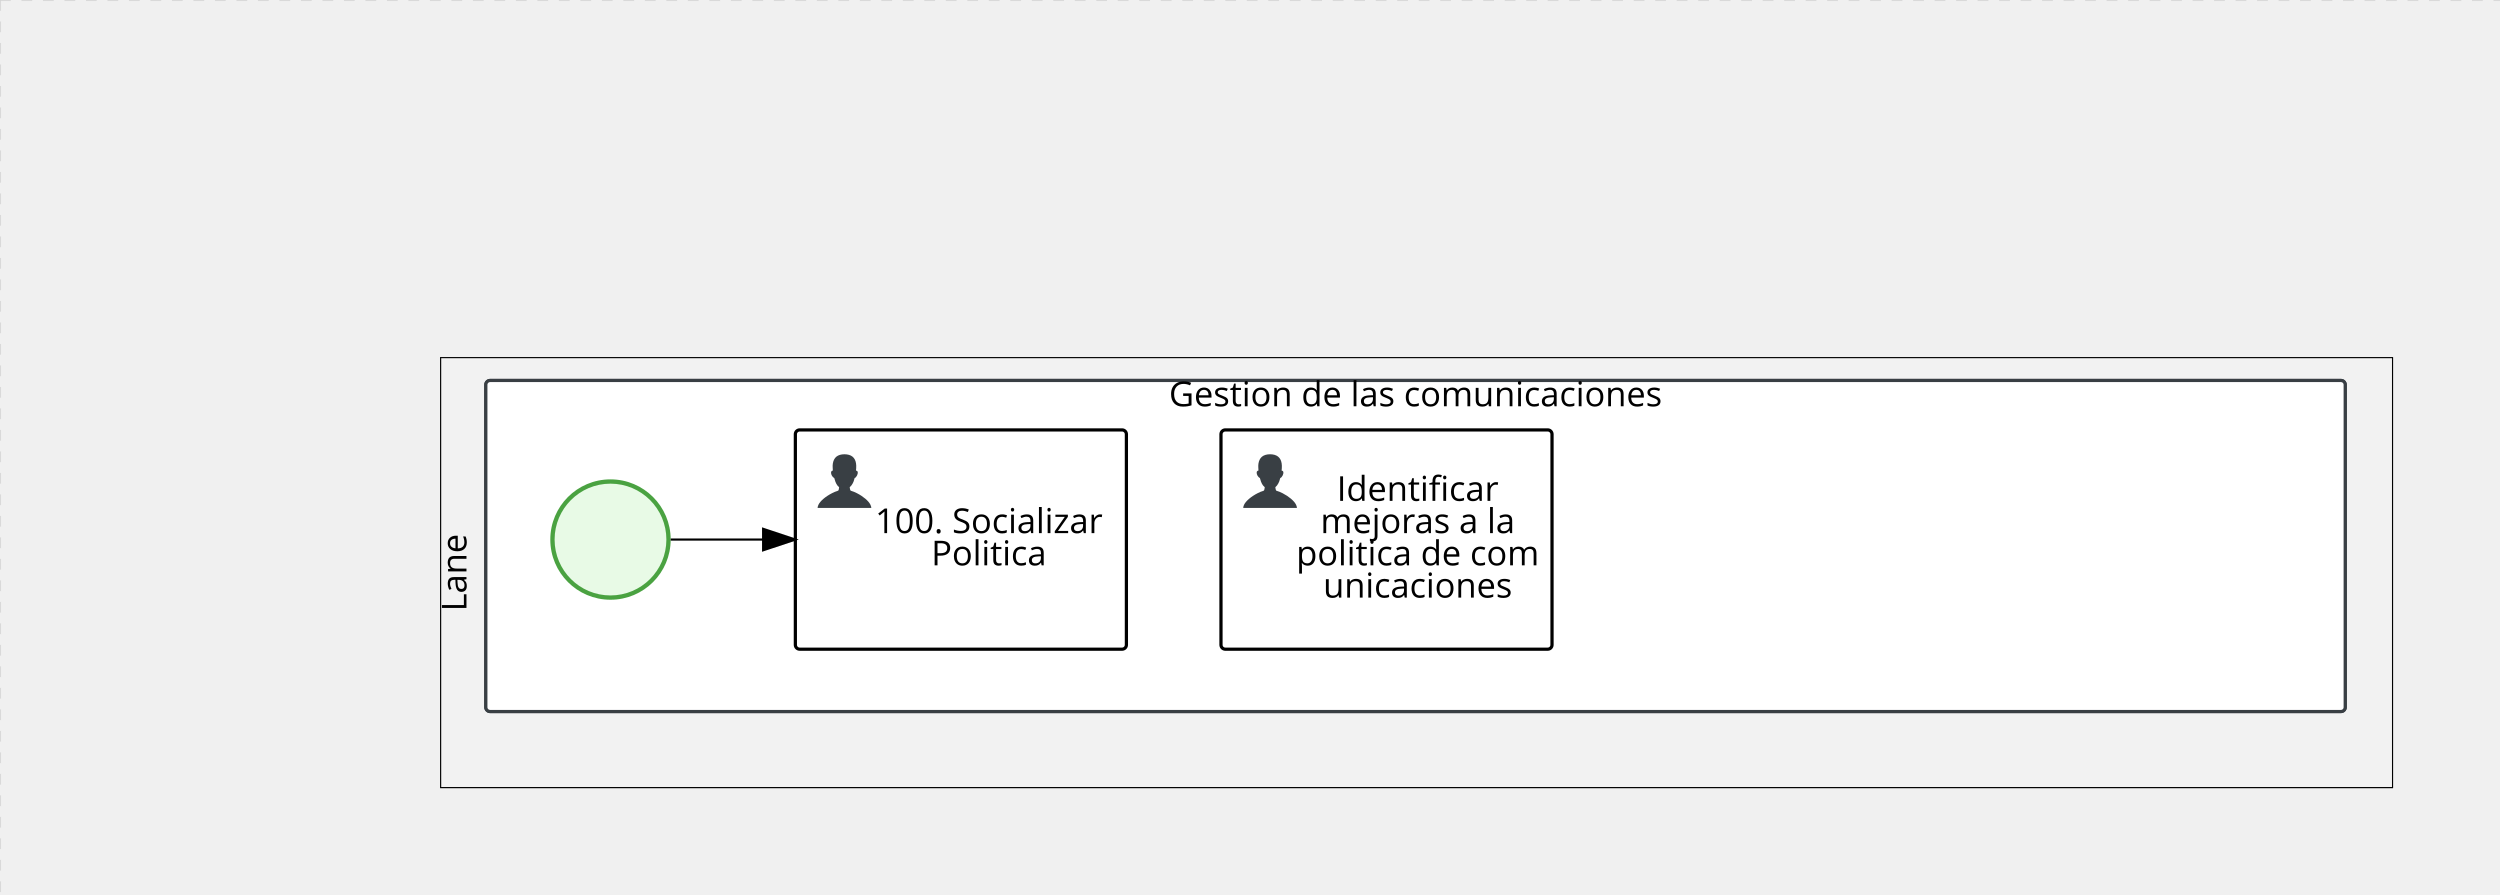
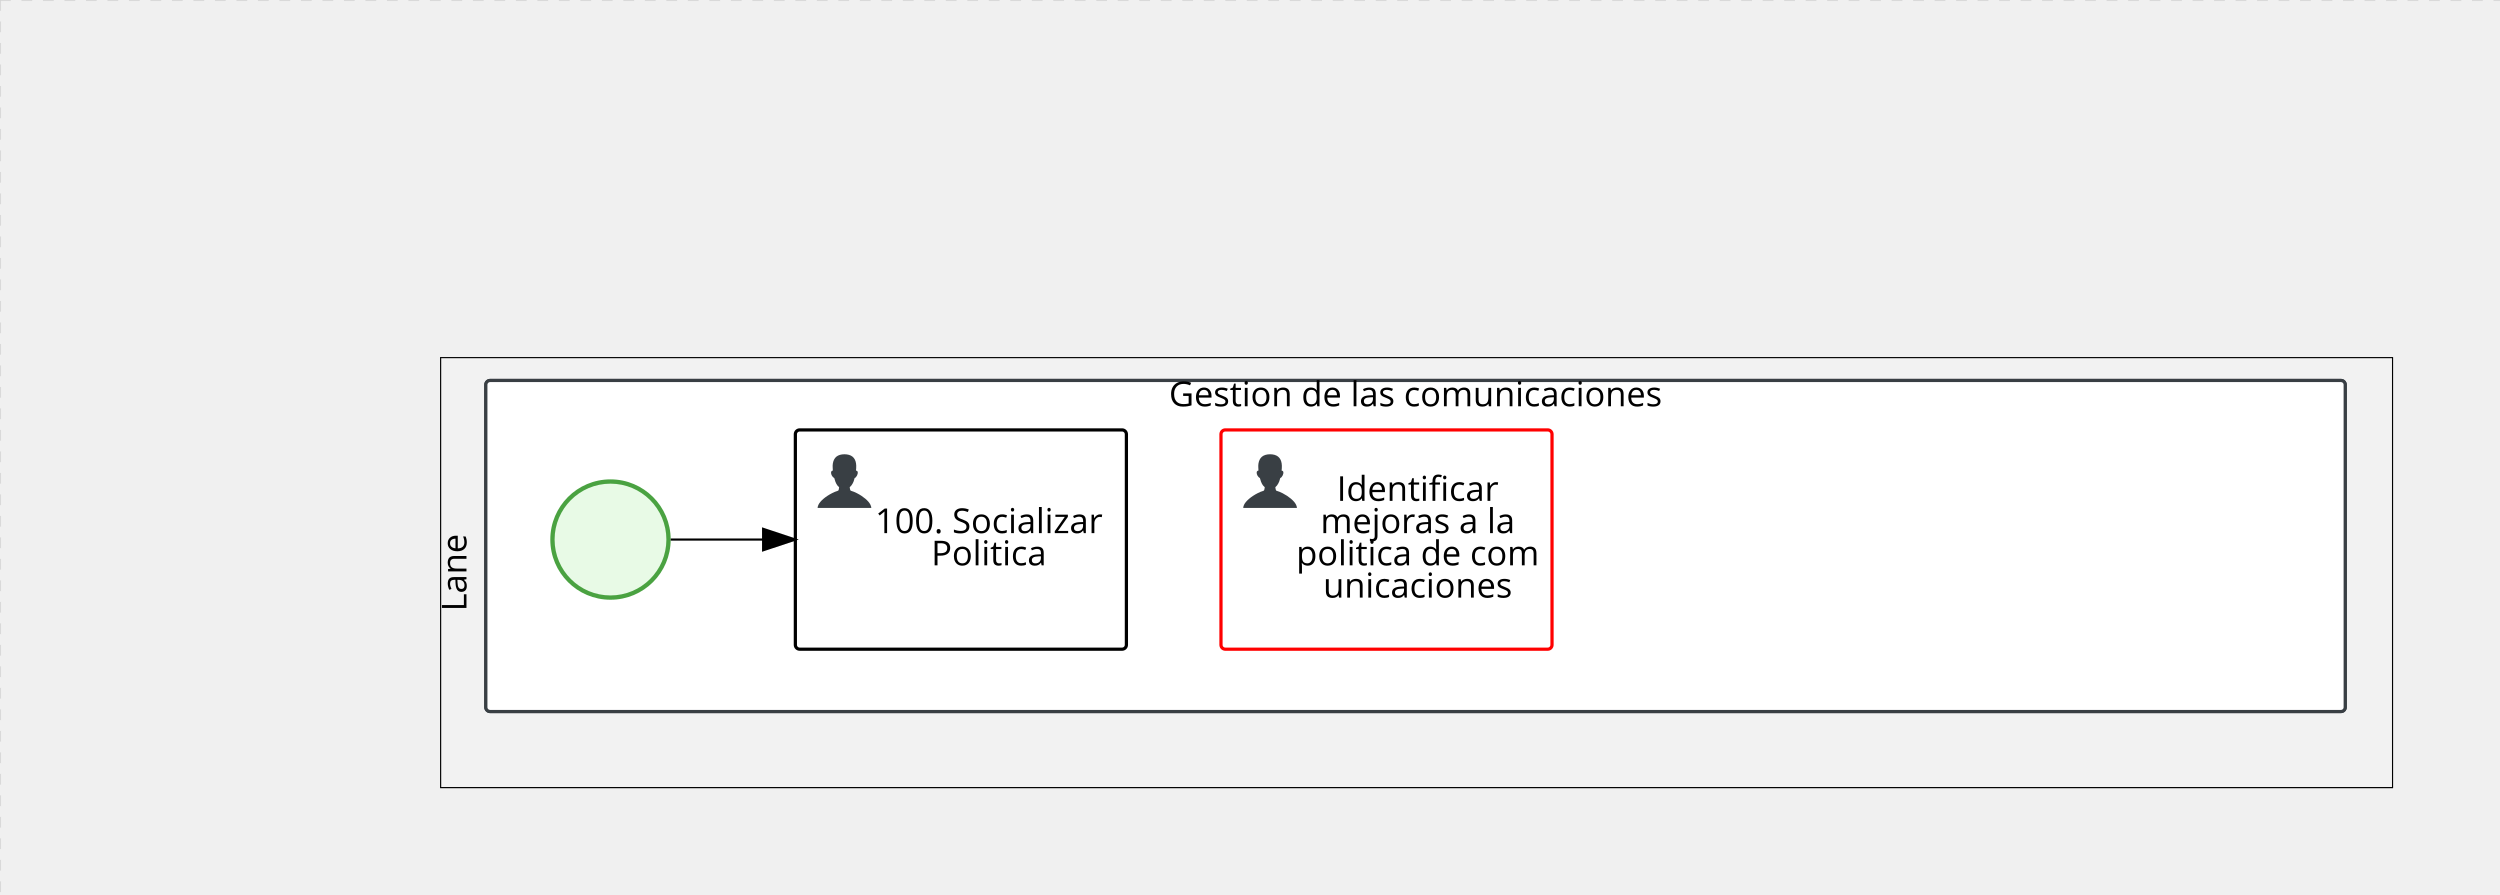
<svg xmlns="http://www.w3.org/2000/svg" version="1.1" width="1163" height="416" viewBox="0 0 1163 416">
  <defs />
  <g transform="matrix(1,0,0,1,0,0)">
    <g>
      <g>
        <g>
          <path fill="none" stroke="#d3d3d3" paint-order="fill stroke markers" d=" M 0 0 L 1200 0" stroke-miterlimit="10" stroke-opacity="0.8" stroke-dasharray="5" />
        </g>
        <g>
          <path fill="none" stroke="#d3d3d3" paint-order="fill stroke markers" d=" M 0 0 L 0 800" stroke-miterlimit="10" stroke-opacity="0.8" stroke-dasharray="5" />
        </g>
      </g>
      <g id="_683E4396-24D7-4638-881C-E2183E5F51CE" bpmn2nodeid="_683E4396-24D7-4638-881C-E2183E5F51CE" transform="matrix(1,0,0,1,205,166.3793)">
        <g>
          <path fill="none" stroke="none" />
        </g>
        <g transform="matrix(1,0,0,1,0,0)">
          <path fill="#f2f2f2" stroke="none" id="_683E4396-24D7-4638-881C-E2183E5F51CE?shapeType=BACKGROUND" paint-order="stroke fill markers" d=" M 0 0 L 908 0 L 908 200 L 0 200 L 0 0 Z Z" />
        </g>
        <g transform="matrix(1,0,0,1,0,0)">
          <path fill="none" stroke="rgb(0,0,0)" id="_683E4396-24D7-4638-881C-E2183E5F51CE?shapeType=BORDER&amp;renderType=STROKE" paint-order="fill stroke markers" d=" M 0 0 L 908 0 L 908 200 L 0 200 L 0 0 Z Z" stroke-miterlimit="10" stroke-width="0.5" stroke-dasharray="" />
        </g>
        <g transform="matrix(-1.8369701987210297e-16,-1,1,-1.8369701987210297e-16,0,118)">
          <text fill="#000000" stroke="none" font-family="Open Sans" font-size="12pt" font-style="normal" font-weight="normal" text-decoration="normal" x="18" y="12" text-anchor="middle" dominant-baseline="alphabetic">Lane</text>
        </g>
      </g>
      <g id="_683E4396-24D7-4638-881C-E2183E5F51CE" bpmn2nodeid="_683E4396-24D7-4638-881C-E2183E5F51CE" transform="matrix(1,0,0,1,205,166.3793)">
        <g>
          <path fill="none" stroke="none" />
        </g>
        <g transform="matrix(1,0,0,1,0,0)">
          <path fill="#f2f2f2" stroke="none" id="_683E4396-24D7-4638-881C-E2183E5F51CE?shapeType=BACKGROUND" paint-order="stroke fill markers" d=" M 0 0 L 908 0 L 908 200 L 0 200 L 0 0 Z Z" />
        </g>
        <g transform="matrix(1,0,0,1,0,0)">
          <path fill="none" stroke="rgb(0,0,0)" id="_683E4396-24D7-4638-881C-E2183E5F51CE?shapeType=BORDER&amp;renderType=STROKE" paint-order="fill stroke markers" d=" M 0 0 L 908 0 L 908 200 L 0 200 L 0 0 Z Z" stroke-miterlimit="10" stroke-width="0.5" stroke-dasharray="" />
        </g>
        <g transform="matrix(-1.8369701987210297e-16,-1,1,-1.8369701987210297e-16,0,118)">
          <text fill="#000000" stroke="none" font-family="Open Sans" font-size="12pt" font-style="normal" font-weight="normal" text-decoration="normal" x="18" y="12" text-anchor="middle" dominant-baseline="alphabetic">Lane</text>
        </g>
      </g>
      <g id="_4F21B515-DFF9-4924-ABC8-B7E9E2ED0001" bpmn2nodeid="_4F21B515-DFF9-4924-ABC8-B7E9E2ED0001" transform="matrix(1,0,0,1,226,177)">
        <g>
          <path fill="none" stroke="none" />
        </g>
        <g transform="matrix(1,0,0,1,0,0)">
          <path fill="#ffffff" stroke="none" id="_4F21B515-DFF9-4924-ABC8-B7E9E2ED0001?shapeType=BACKGROUND" paint-order="stroke fill markers" d=" M 2 0 L 863 0 L 863 0 A 2 2 0 0 1 865 2 L 865 152 L 865 152 A 2 2 0 0 1 863 154 L 2 154 L 2 154 A 2 2 0 0 1 0 152 L 0 2 L 0 2 A 2 2 0 0 1 2 0 Z" />
        </g>
        <g transform="matrix(1,0,0,1,0,0)">
          <path fill="none" stroke="rgb(57,63,68)" id="_4F21B515-DFF9-4924-ABC8-B7E9E2ED0001?shapeType=BORDER&amp;renderType=STROKE" paint-order="fill stroke markers" d=" M 2 0 L 863 0 L 863 0 A 2 2 0 0 1 865 2 L 865 152 L 865 152 A 2 2 0 0 1 863 154 L 2 154 L 2 154 A 2 2 0 0 1 0 152 L 0 2 L 0 2 A 2 2 0 0 1 2 0 Z" stroke-miterlimit="10" stroke-width="1.5" stroke-dasharray="" />
        </g>
        <g transform="matrix(1,0,0,1,317.8047,0)">
          <text fill="#000000" stroke="none" font-family="Open Sans" font-size="12pt" font-style="normal" font-weight="normal" text-decoration="normal" x="114.695" y="12" text-anchor="middle" dominant-baseline="alphabetic">Gestion de las comunicaciones</text>
        </g>
        <g id="_38D5A095-6597-4786-96E6-3D33200288FA" bpmn2nodeid="_38D5A095-6597-4786-96E6-3D33200288FA" transform="matrix(1,0,0,1,144,23)">
          <g>
            <path fill="none" stroke="none" />
          </g>
          <g transform="matrix(1,0,0,1,0,0)">
            <path fill="#ffffff" stroke="none" id="_38D5A095-6597-4786-96E6-3D33200288FA?shapeType=BACKGROUND" paint-order="stroke fill markers" d=" M 2 0 L 152 0 L 152 0 A 2 2 0 0 1 154 2 L 154 100 L 154 100 A 2 2 0 0 1 152 102 L 2 102 L 2 102 A 2 2 0 0 1 0 100 L 0 2 L 0 2 A 2 2 0 0 1 2 0 Z" />
          </g>
          <g transform="matrix(1,0,0,1,0,0)">
            <path fill="none" stroke="#000000" id="_38D5A095-6597-4786-96E6-3D33200288FA?shapeType=BORDER&amp;renderType=STROKE" paint-order="fill stroke markers" d=" M 2 0 L 152 0 L 152 0 A 2 2 0 0 1 154 2 L 154 100 L 154 100 A 2 2 0 0 1 152 102 L 2 102 L 2 102 A 2 2 0 0 1 0 100 L 0 2 L 0 2 A 2 2 0 0 1 2 0 Z" stroke-miterlimit="10" stroke-width="1.5" stroke-dasharray="" />
          </g>
          <g>
            <g transform="matrix(0.06,0,0,0.06,9.4,9.4)">
              <g transform="matrix(1,0,0,1,0,0)">
                <path fill="#393f44" stroke="none" id="_38D5A095-6597-4786-96E6-3D33200288FA_task__RvU5__iZSm" paint-order="stroke fill markers" d=" M 0 0 M 16 445.21 C 16 440.869 18.784 431.129 22.001 424.217 C 35.768 394.64 77.283 359.28 129 333.084 C 144.516 325.224 157.347 319.964 167.807 317.174 C 171.932 316.074 175.729 314.414 176.525 313.363 C 178.894 310.234 180.914 302.908 181.727 294.5 L 182.5 286.5 L 178.507 283.455 C 166.303 274.146 154.284 251.678 148.04 226.5 C 145.611 216.707 145.056 215.462 142.984 215.158 C 141.703 214.97 138.083 212.243 134.939 209.099 C 123.233 197.393 116.891 177.376 121.44 166.49 C 123.002 162.751 128.155 159.01 131.75 159.004 C 134.448 159 134.471 158.603 132.914 138.788 C 130.927 113.496 134.279 92.265 143.132 74.076 C 152.232 55.38 167.569 42.882 189.049 36.66 C 210.203 30.532 237.797 30.532 258.951 36.66 C 300.042 48.563 318.958 83.806 314.955 141 C 314.32 150.075 313.624 157.788 313.409 158.14 C 313.194 158.493 314.575 159.073 316.479 159.43 C 328.929 161.766 330.986 177.018 321.496 196.621 C 316.903 206.109 309.357 214.508 304.817 215.185 C 303.023 215.453 302.293 217.146 299.943 226.5 C 296.659 239.567 294.474 245.305 287.948 257.995 C 282.491 268.606 273.035 281.109 268.108 284.229 L 264.871 286.278 L 265.518 292.889 C 266.345 301.33 268.639 309.871 270.877 312.837 C 272.067 314.415 275.002 315.79 280.063 317.139 C 291.069 320.075 303.617 325.274 321 334.102 C 369.815 358.891 410.848 393.758 425.032 422.5 C 429.07 430.682 432 440.232 432 445.21 L 432 448 L 224 448 L 16 448 L 16 445.21 Z" />
              </g>
            </g>
          </g>
          <g transform="matrix(1,0,0,1,4.04,13.68)">
            <g transform="matrix(0.04,0,0,0.04,63.36,69.12)">
              <g transform="matrix(1,0,0,1,0,0)">
                <path fill="none" stroke="none" />
              </g>
              <g transform="matrix(1,0,0,1,0,0)">
                <path fill="none" stroke="none" />
              </g>
            </g>
          </g>
          <g transform="matrix(1,0,0,1,35,36)">
            <text fill="#000000" stroke="none" font-family="Open Sans" font-size="12pt" font-style="normal" font-weight="normal" text-decoration="normal" x="55.016" y="12" text-anchor="middle" dominant-baseline="alphabetic">100. Socializar </text>
            <text fill="#000000" stroke="none" font-family="Open Sans" font-size="12pt" font-style="normal" font-weight="normal" text-decoration="normal" x="55.016" y="27" text-anchor="middle" dominant-baseline="alphabetic">       Politica       </text>
          </g>
        </g>
        <g id="_5CA40F64-93AC-422F-9843-0D4AEB545FA2" bpmn2nodeid="_5CA40F64-93AC-422F-9843-0D4AEB545FA2" transform="matrix(1,0,0,1,342,23)">
          <g>
            <path fill="none" stroke="none" />
          </g>
          <g transform="matrix(1,0,0,1,0,0)">
            <path fill="#ffffff" stroke="none" id="_5CA40F64-93AC-422F-9843-0D4AEB545FA2?shapeType=BACKGROUND" paint-order="stroke fill markers" d=" M 2 0 L 152 0 L 152 0 A 2 2 0 0 1 154 2 L 154 100 L 154 100 A 2 2 0 0 1 152 102 L 2 102 L 2 102 A 2 2 0 0 1 0 100 L 0 2 L 0 2 A 2 2 0 0 1 2 0 Z" />
          </g>
          <g transform="matrix(1,0,0,1,0,0)">
-             <path fill="none" stroke="#000000" id="_5CA40F64-93AC-422F-9843-0D4AEB545FA2?shapeType=BORDER&amp;renderType=STROKE" paint-order="fill stroke markers" d=" M 2 0 L 152 0 L 152 0 A 2 2 0 0 1 154 2 L 154 100 L 154 100 A 2 2 0 0 1 152 102 L 2 102 L 2 102 A 2 2 0 0 1 0 100 L 0 2 L 0 2 A 2 2 0 0 1 2 0 Z" stroke-miterlimit="10" stroke-width="1.5" stroke-dasharray="" />
+             <path fill="none" stroke="rgb(255,0,0)" id="_5CA40F64-93AC-422F-9843-0D4AEB545FA2?shapeType=BORDER&amp;renderType=STROKE" paint-order="fill stroke markers" d=" M 2 0 L 152 0 L 152 0 A 2 2 0 0 1 154 2 L 154 100 L 154 100 A 2 2 0 0 1 152 102 L 2 102 L 2 102 A 2 2 0 0 1 0 100 L 0 2 L 0 2 A 2 2 0 0 1 2 0 Z" stroke-miterlimit="10" stroke-width="1.5" stroke-dasharray="" />
          </g>
          <g>
            <g transform="matrix(0.06,0,0,0.06,9.4,9.4)">
              <g transform="matrix(1,0,0,1,0,0)">
                <path fill="#393f44" stroke="none" id="_5CA40F64-93AC-422F-9843-0D4AEB545FA2_task__RvU5__iZSm" paint-order="stroke fill markers" d=" M 0 0 M 16 445.21 C 16 440.869 18.784 431.129 22.001 424.217 C 35.768 394.64 77.283 359.28 129 333.084 C 144.516 325.224 157.347 319.964 167.807 317.174 C 171.932 316.074 175.729 314.414 176.525 313.363 C 178.894 310.234 180.914 302.908 181.727 294.5 L 182.5 286.5 L 178.507 283.455 C 166.303 274.146 154.284 251.678 148.04 226.5 C 145.611 216.707 145.056 215.462 142.984 215.158 C 141.703 214.97 138.083 212.243 134.939 209.099 C 123.233 197.393 116.891 177.376 121.44 166.49 C 123.002 162.751 128.155 159.01 131.75 159.004 C 134.448 159 134.471 158.603 132.914 138.788 C 130.927 113.496 134.279 92.265 143.132 74.076 C 152.232 55.38 167.569 42.882 189.049 36.66 C 210.203 30.532 237.797 30.532 258.951 36.66 C 300.042 48.563 318.958 83.806 314.955 141 C 314.32 150.075 313.624 157.788 313.409 158.14 C 313.194 158.493 314.575 159.073 316.479 159.43 C 328.929 161.766 330.986 177.018 321.496 196.621 C 316.903 206.109 309.357 214.508 304.817 215.185 C 303.023 215.453 302.293 217.146 299.943 226.5 C 296.659 239.567 294.474 245.305 287.948 257.995 C 282.491 268.606 273.035 281.109 268.108 284.229 L 264.871 286.278 L 265.518 292.889 C 266.345 301.33 268.639 309.871 270.877 312.837 C 272.067 314.415 275.002 315.79 280.063 317.139 C 291.069 320.075 303.617 325.274 321 334.102 C 369.815 358.891 410.848 393.758 425.032 422.5 C 429.07 430.682 432 440.232 432 445.21 L 432 448 L 224 448 L 16 448 L 16 445.21 Z" />
              </g>
            </g>
          </g>
          <g transform="matrix(1,0,0,1,4.04,13.68)">
            <g transform="matrix(0.04,0,0,0.04,63.36,69.12)">
              <g transform="matrix(1,0,0,1,0,0)">
                <path fill="none" stroke="none" />
              </g>
              <g transform="matrix(1,0,0,1,0,0)">
                <path fill="none" stroke="none" />
              </g>
            </g>
          </g>
          <g transform="matrix(1,0,0,1,35,21)">
            <text fill="#000000" stroke="none" font-family="Open Sans" font-size="12pt" font-style="normal" font-weight="normal" text-decoration="normal" x="56.516" y="12" text-anchor="middle" dominant-baseline="alphabetic">    Identificar     </text>
            <text fill="#000000" stroke="none" font-family="Open Sans" font-size="12pt" font-style="normal" font-weight="normal" text-decoration="normal" x="56.516" y="27" text-anchor="middle" dominant-baseline="alphabetic">  mejoras a la   </text>
            <text fill="#000000" stroke="none" font-family="Open Sans" font-size="12pt" font-style="normal" font-weight="normal" text-decoration="normal" x="56.516" y="42" text-anchor="middle" dominant-baseline="alphabetic">politica de com</text>
            <text fill="#000000" stroke="none" font-family="Open Sans" font-size="12pt" font-style="normal" font-weight="normal" text-decoration="normal" x="56.516" y="57" text-anchor="middle" dominant-baseline="alphabetic">   unicaciones   </text>
          </g>
        </g>
        <g id="_205ECD64-EF5F-4066-871A-FEDC917AB079" bpmn2nodeid="_205ECD64-EF5F-4066-871A-FEDC917AB079" transform="matrix(1,0,0,1,30,46)">
          <g>
            <path fill="none" stroke="none" />
          </g>
          <g transform="matrix(0.125,0,0,0.125,0,0)">
            <g transform="matrix(1,0,0,1,0,0)">
              <path fill="#e8fae6" stroke="none" id="_205ECD64-EF5F-4066-871A-FEDC917AB079?shapeType=BACKGROUND" paint-order="stroke fill markers" d=" M 0 0 M 444 224 C 444 263.9 434.2 300.8 414.4 334.5 C 394.7 368.2 368 394.9 334.4 414.5 C 300.8 434.1 263.9 444 224 444 C 184.1 444 147.2 434.2 113.5 414.4 C 79.8 394.7 53.1 368 33.5 334.4 C 13.9 300.8 4 263.9 4 224 C 4 184.1 13.8 147.2 33.6 113.5 C 53.4 79.8 80.1 53.1 113.6 33.5 C 147.1 13.9 184.1 4 224 4 C 263.9 4 300.8 13.8 334.5 33.6 C 368.2 53.4 394.9 80.1 414.5 113.6 C 434.1 147.1 444 184.1 444 224 Z" />
            </g>
            <g>
              <g transform="matrix(1,0,0,1,0,0)">
                <g transform="matrix(1,0,0,1,0,0)">
                  <path fill="#4aa241" stroke="none" id="_205ECD64-EF5F-4066-871A-FEDC917AB079?shapeType=BORDER&amp;renderType=FILL" paint-order="stroke fill markers" d=" M 0 0 M 224 0 C 100.3 0 0 100.3 0 224 C 0 347.7 100.3 448 224 448 C 347.7 448 448 347.7 448 224 C 448 100.3 347.7 0 224 0 Z M 0 0 M 224 432 C 109.1 432 16 338.9 16 224 C 16 109.1 109.1 16 224 16 C 338.9 16 432 109.1 432 224 C 432 338.9 338.9 432 224 432 Z" />
                </g>
              </g>
            </g>
          </g>
          <g transform="matrix(1,0,0,1,28,61)" />
        </g>
      </g>
      <g id="_4F21B515-DFF9-4924-ABC8-B7E9E2ED0001" bpmn2nodeid="_4F21B515-DFF9-4924-ABC8-B7E9E2ED0001" transform="matrix(1,0,0,1,226,177)">
        <g>
          <path fill="none" stroke="none" />
        </g>
        <g transform="matrix(1,0,0,1,0,0)">
          <path fill="#ffffff" stroke="none" id="_4F21B515-DFF9-4924-ABC8-B7E9E2ED0001?shapeType=BACKGROUND" paint-order="stroke fill markers" d=" M 2 0 L 863 0 L 863 0 A 2 2 0 0 1 865 2 L 865 152 L 865 152 A 2 2 0 0 1 863 154 L 2 154 L 2 154 A 2 2 0 0 1 0 152 L 0 2 L 0 2 A 2 2 0 0 1 2 0 Z" />
        </g>
        <g transform="matrix(1,0,0,1,0,0)">
          <path fill="none" stroke="rgb(57,63,68)" id="_4F21B515-DFF9-4924-ABC8-B7E9E2ED0001?shapeType=BORDER&amp;renderType=STROKE" paint-order="fill stroke markers" d=" M 2 0 L 863 0 L 863 0 A 2 2 0 0 1 865 2 L 865 152 L 865 152 A 2 2 0 0 1 863 154 L 2 154 L 2 154 A 2 2 0 0 1 0 152 L 0 2 L 0 2 A 2 2 0 0 1 2 0 Z" stroke-miterlimit="10" stroke-width="1.5" stroke-dasharray="" />
        </g>
        <g transform="matrix(1,0,0,1,317.8047,0)">
          <text fill="#000000" stroke="none" font-family="Open Sans" font-size="12pt" font-style="normal" font-weight="normal" text-decoration="normal" x="114.695" y="12" text-anchor="middle" dominant-baseline="alphabetic">Gestion de las comunicaciones</text>
        </g>
        <g id="_38D5A095-6597-4786-96E6-3D33200288FA" bpmn2nodeid="_38D5A095-6597-4786-96E6-3D33200288FA" transform="matrix(1,0,0,1,144,23)">
          <g>
            <path fill="none" stroke="none" />
          </g>
          <g transform="matrix(1,0,0,1,0,0)">
            <path fill="#ffffff" stroke="none" id="_38D5A095-6597-4786-96E6-3D33200288FA?shapeType=BACKGROUND" paint-order="stroke fill markers" d=" M 2 0 L 152 0 L 152 0 A 2 2 0 0 1 154 2 L 154 100 L 154 100 A 2 2 0 0 1 152 102 L 2 102 L 2 102 A 2 2 0 0 1 0 100 L 0 2 L 0 2 A 2 2 0 0 1 2 0 Z" />
          </g>
          <g transform="matrix(1,0,0,1,0,0)">
            <path fill="none" stroke="#000000" id="_38D5A095-6597-4786-96E6-3D33200288FA?shapeType=BORDER&amp;renderType=STROKE" paint-order="fill stroke markers" d=" M 2 0 L 152 0 L 152 0 A 2 2 0 0 1 154 2 L 154 100 L 154 100 A 2 2 0 0 1 152 102 L 2 102 L 2 102 A 2 2 0 0 1 0 100 L 0 2 L 0 2 A 2 2 0 0 1 2 0 Z" stroke-miterlimit="10" stroke-width="1.5" stroke-dasharray="" />
          </g>
          <g>
            <g transform="matrix(0.06,0,0,0.06,9.4,9.4)">
              <g transform="matrix(1,0,0,1,0,0)">
                <path fill="#393f44" stroke="none" id="_38D5A095-6597-4786-96E6-3D33200288FA_task__RvU5__iZSm" paint-order="stroke fill markers" d=" M 0 0 M 16 445.21 C 16 440.869 18.784 431.129 22.001 424.217 C 35.768 394.64 77.283 359.28 129 333.084 C 144.516 325.224 157.347 319.964 167.807 317.174 C 171.932 316.074 175.729 314.414 176.525 313.363 C 178.894 310.234 180.914 302.908 181.727 294.5 L 182.5 286.5 L 178.507 283.455 C 166.303 274.146 154.284 251.678 148.04 226.5 C 145.611 216.707 145.056 215.462 142.984 215.158 C 141.703 214.97 138.083 212.243 134.939 209.099 C 123.233 197.393 116.891 177.376 121.44 166.49 C 123.002 162.751 128.155 159.01 131.75 159.004 C 134.448 159 134.471 158.603 132.914 138.788 C 130.927 113.496 134.279 92.265 143.132 74.076 C 152.232 55.38 167.569 42.882 189.049 36.66 C 210.203 30.532 237.797 30.532 258.951 36.66 C 300.042 48.563 318.958 83.806 314.955 141 C 314.32 150.075 313.624 157.788 313.409 158.14 C 313.194 158.493 314.575 159.073 316.479 159.43 C 328.929 161.766 330.986 177.018 321.496 196.621 C 316.903 206.109 309.357 214.508 304.817 215.185 C 303.023 215.453 302.293 217.146 299.943 226.5 C 296.659 239.567 294.474 245.305 287.948 257.995 C 282.491 268.606 273.035 281.109 268.108 284.229 L 264.871 286.278 L 265.518 292.889 C 266.345 301.33 268.639 309.871 270.877 312.837 C 272.067 314.415 275.002 315.79 280.063 317.139 C 291.069 320.075 303.617 325.274 321 334.102 C 369.815 358.891 410.848 393.758 425.032 422.5 C 429.07 430.682 432 440.232 432 445.21 L 432 448 L 224 448 L 16 448 L 16 445.21 Z" />
              </g>
            </g>
          </g>
          <g transform="matrix(1,0,0,1,4.04,13.68)">
            <g transform="matrix(0.04,0,0,0.04,63.36,69.12)">
              <g transform="matrix(1,0,0,1,0,0)">
                <path fill="none" stroke="none" />
              </g>
              <g transform="matrix(1,0,0,1,0,0)">
                <path fill="none" stroke="none" />
              </g>
            </g>
          </g>
          <g transform="matrix(1,0,0,1,35,36)">
            <text fill="#000000" stroke="none" font-family="Open Sans" font-size="12pt" font-style="normal" font-weight="normal" text-decoration="normal" x="55.016" y="12" text-anchor="middle" dominant-baseline="alphabetic">100. Socializar </text>
            <text fill="#000000" stroke="none" font-family="Open Sans" font-size="12pt" font-style="normal" font-weight="normal" text-decoration="normal" x="55.016" y="27" text-anchor="middle" dominant-baseline="alphabetic">       Politica       </text>
          </g>
        </g>
        <g id="_5CA40F64-93AC-422F-9843-0D4AEB545FA2" bpmn2nodeid="_5CA40F64-93AC-422F-9843-0D4AEB545FA2" transform="matrix(1,0,0,1,342,23)">
          <g>
            <path fill="none" stroke="none" />
          </g>
          <g transform="matrix(1,0,0,1,0,0)">
            <path fill="#ffffff" stroke="none" id="_5CA40F64-93AC-422F-9843-0D4AEB545FA2?shapeType=BACKGROUND" paint-order="stroke fill markers" d=" M 2 0 L 152 0 L 152 0 A 2 2 0 0 1 154 2 L 154 100 L 154 100 A 2 2 0 0 1 152 102 L 2 102 L 2 102 A 2 2 0 0 1 0 100 L 0 2 L 0 2 A 2 2 0 0 1 2 0 Z" />
          </g>
          <g transform="matrix(1,0,0,1,0,0)">
-             <path fill="none" stroke="#000000" id="_5CA40F64-93AC-422F-9843-0D4AEB545FA2?shapeType=BORDER&amp;renderType=STROKE" paint-order="fill stroke markers" d=" M 2 0 L 152 0 L 152 0 A 2 2 0 0 1 154 2 L 154 100 L 154 100 A 2 2 0 0 1 152 102 L 2 102 L 2 102 A 2 2 0 0 1 0 100 L 0 2 L 0 2 A 2 2 0 0 1 2 0 Z" stroke-miterlimit="10" stroke-width="1.5" stroke-dasharray="" />
+             <path fill="none" stroke="rgb(255,0,0)" id="_5CA40F64-93AC-422F-9843-0D4AEB545FA2?shapeType=BORDER&amp;renderType=STROKE" paint-order="fill stroke markers" d=" M 2 0 L 152 0 L 152 0 A 2 2 0 0 1 154 2 L 154 100 L 154 100 A 2 2 0 0 1 152 102 L 2 102 L 2 102 A 2 2 0 0 1 0 100 L 0 2 L 0 2 A 2 2 0 0 1 2 0 Z" stroke-miterlimit="10" stroke-width="1.5" stroke-dasharray="" />
          </g>
          <g>
            <g transform="matrix(0.06,0,0,0.06,9.4,9.4)">
              <g transform="matrix(1,0,0,1,0,0)">
                <path fill="#393f44" stroke="none" id="_5CA40F64-93AC-422F-9843-0D4AEB545FA2_task__RvU5__iZSm" paint-order="stroke fill markers" d=" M 0 0 M 16 445.21 C 16 440.869 18.784 431.129 22.001 424.217 C 35.768 394.64 77.283 359.28 129 333.084 C 144.516 325.224 157.347 319.964 167.807 317.174 C 171.932 316.074 175.729 314.414 176.525 313.363 C 178.894 310.234 180.914 302.908 181.727 294.5 L 182.5 286.5 L 178.507 283.455 C 166.303 274.146 154.284 251.678 148.04 226.5 C 145.611 216.707 145.056 215.462 142.984 215.158 C 141.703 214.97 138.083 212.243 134.939 209.099 C 123.233 197.393 116.891 177.376 121.44 166.49 C 123.002 162.751 128.155 159.01 131.75 159.004 C 134.448 159 134.471 158.603 132.914 138.788 C 130.927 113.496 134.279 92.265 143.132 74.076 C 152.232 55.38 167.569 42.882 189.049 36.66 C 210.203 30.532 237.797 30.532 258.951 36.66 C 300.042 48.563 318.958 83.806 314.955 141 C 314.32 150.075 313.624 157.788 313.409 158.14 C 313.194 158.493 314.575 159.073 316.479 159.43 C 328.929 161.766 330.986 177.018 321.496 196.621 C 316.903 206.109 309.357 214.508 304.817 215.185 C 303.023 215.453 302.293 217.146 299.943 226.5 C 296.659 239.567 294.474 245.305 287.948 257.995 C 282.491 268.606 273.035 281.109 268.108 284.229 L 264.871 286.278 L 265.518 292.889 C 266.345 301.33 268.639 309.871 270.877 312.837 C 272.067 314.415 275.002 315.79 280.063 317.139 C 291.069 320.075 303.617 325.274 321 334.102 C 369.815 358.891 410.848 393.758 425.032 422.5 C 429.07 430.682 432 440.232 432 445.21 L 432 448 L 224 448 L 16 448 L 16 445.21 Z" />
              </g>
            </g>
          </g>
          <g transform="matrix(1,0,0,1,4.04,13.68)">
            <g transform="matrix(0.04,0,0,0.04,63.36,69.12)">
              <g transform="matrix(1,0,0,1,0,0)">
                <path fill="none" stroke="none" />
              </g>
              <g transform="matrix(1,0,0,1,0,0)">
                <path fill="none" stroke="none" />
              </g>
            </g>
          </g>
          <g transform="matrix(1,0,0,1,35,21)">
            <text fill="#000000" stroke="none" font-family="Open Sans" font-size="12pt" font-style="normal" font-weight="normal" text-decoration="normal" x="56.516" y="12" text-anchor="middle" dominant-baseline="alphabetic">    Identificar     </text>
            <text fill="#000000" stroke="none" font-family="Open Sans" font-size="12pt" font-style="normal" font-weight="normal" text-decoration="normal" x="56.516" y="27" text-anchor="middle" dominant-baseline="alphabetic">  mejoras a la   </text>
            <text fill="#000000" stroke="none" font-family="Open Sans" font-size="12pt" font-style="normal" font-weight="normal" text-decoration="normal" x="56.516" y="42" text-anchor="middle" dominant-baseline="alphabetic">politica de com</text>
            <text fill="#000000" stroke="none" font-family="Open Sans" font-size="12pt" font-style="normal" font-weight="normal" text-decoration="normal" x="56.516" y="57" text-anchor="middle" dominant-baseline="alphabetic">   unicaciones   </text>
          </g>
        </g>
        <g id="_205ECD64-EF5F-4066-871A-FEDC917AB079" bpmn2nodeid="_205ECD64-EF5F-4066-871A-FEDC917AB079" transform="matrix(1,0,0,1,30,46)">
          <g>
            <path fill="none" stroke="none" />
          </g>
          <g transform="matrix(0.125,0,0,0.125,0,0)">
            <g transform="matrix(1,0,0,1,0,0)">
              <path fill="#e8fae6" stroke="none" id="_205ECD64-EF5F-4066-871A-FEDC917AB079?shapeType=BACKGROUND" paint-order="stroke fill markers" d=" M 0 0 M 444 224 C 444 263.9 434.2 300.8 414.4 334.5 C 394.7 368.2 368 394.9 334.4 414.5 C 300.8 434.1 263.9 444 224 444 C 184.1 444 147.2 434.2 113.5 414.4 C 79.8 394.7 53.1 368 33.5 334.4 C 13.9 300.8 4 263.9 4 224 C 4 184.1 13.8 147.2 33.6 113.5 C 53.4 79.8 80.1 53.1 113.6 33.5 C 147.1 13.9 184.1 4 224 4 C 263.9 4 300.8 13.8 334.5 33.6 C 368.2 53.4 394.9 80.1 414.5 113.6 C 434.1 147.1 444 184.1 444 224 Z" />
            </g>
            <g>
              <g transform="matrix(1,0,0,1,0,0)">
                <g transform="matrix(1,0,0,1,0,0)">
                  <path fill="#4aa241" stroke="none" id="_205ECD64-EF5F-4066-871A-FEDC917AB079?shapeType=BORDER&amp;renderType=FILL" paint-order="stroke fill markers" d=" M 0 0 M 224 0 C 100.3 0 0 100.3 0 224 C 0 347.7 100.3 448 224 448 C 347.7 448 448 347.7 448 224 C 448 100.3 347.7 0 224 0 Z M 0 0 M 224 432 C 109.1 432 16 338.9 16 224 C 16 109.1 109.1 16 224 16 C 338.9 16 432 109.1 432 224 C 432 338.9 338.9 432 224 432 Z" />
                </g>
              </g>
            </g>
          </g>
          <g transform="matrix(1,0,0,1,28,61)" />
        </g>
      </g>
      <g id="_148B08A8-B8A0-48D5-9E20-69E352456ADD" bpmn2nodeid="_148B08A8-B8A0-48D5-9E20-69E352456ADD" transform="matrix(1,0,0,1,0,0)">
        <g>
          <path fill="none" stroke="#000000" paint-order="fill stroke markers" d=" M 312 251 L 355 251" stroke-miterlimit="10" stroke-dasharray="" />
        </g>
        <g transform="matrix(1,0,0,1,312,251)" />
        <g transform="matrix(6.123233995736766e-17,1,-1,6.123233995736766e-17,370,246)">
          <path fill="#000000" stroke="#000000" paint-order="fill stroke markers" d=" M 10 15 L 0 15 L 5 0 Z" stroke-miterlimit="10" stroke-dasharray="" />
        </g>
        <g transform="matrix(1,0,0,1,312,241)" />
      </g>
      <g transform="matrix(1,0,0,1,226,177)" />
      <g transform="matrix(1,0,0,1,370,200)" />
      <g transform="matrix(1,0,0,1,568,200)" />
      <g transform="matrix(1,0,0,1,256,223)" />
      <g transform="matrix(1,0,0,1,205,166.3793)" />
    </g>
  </g>
</svg>
